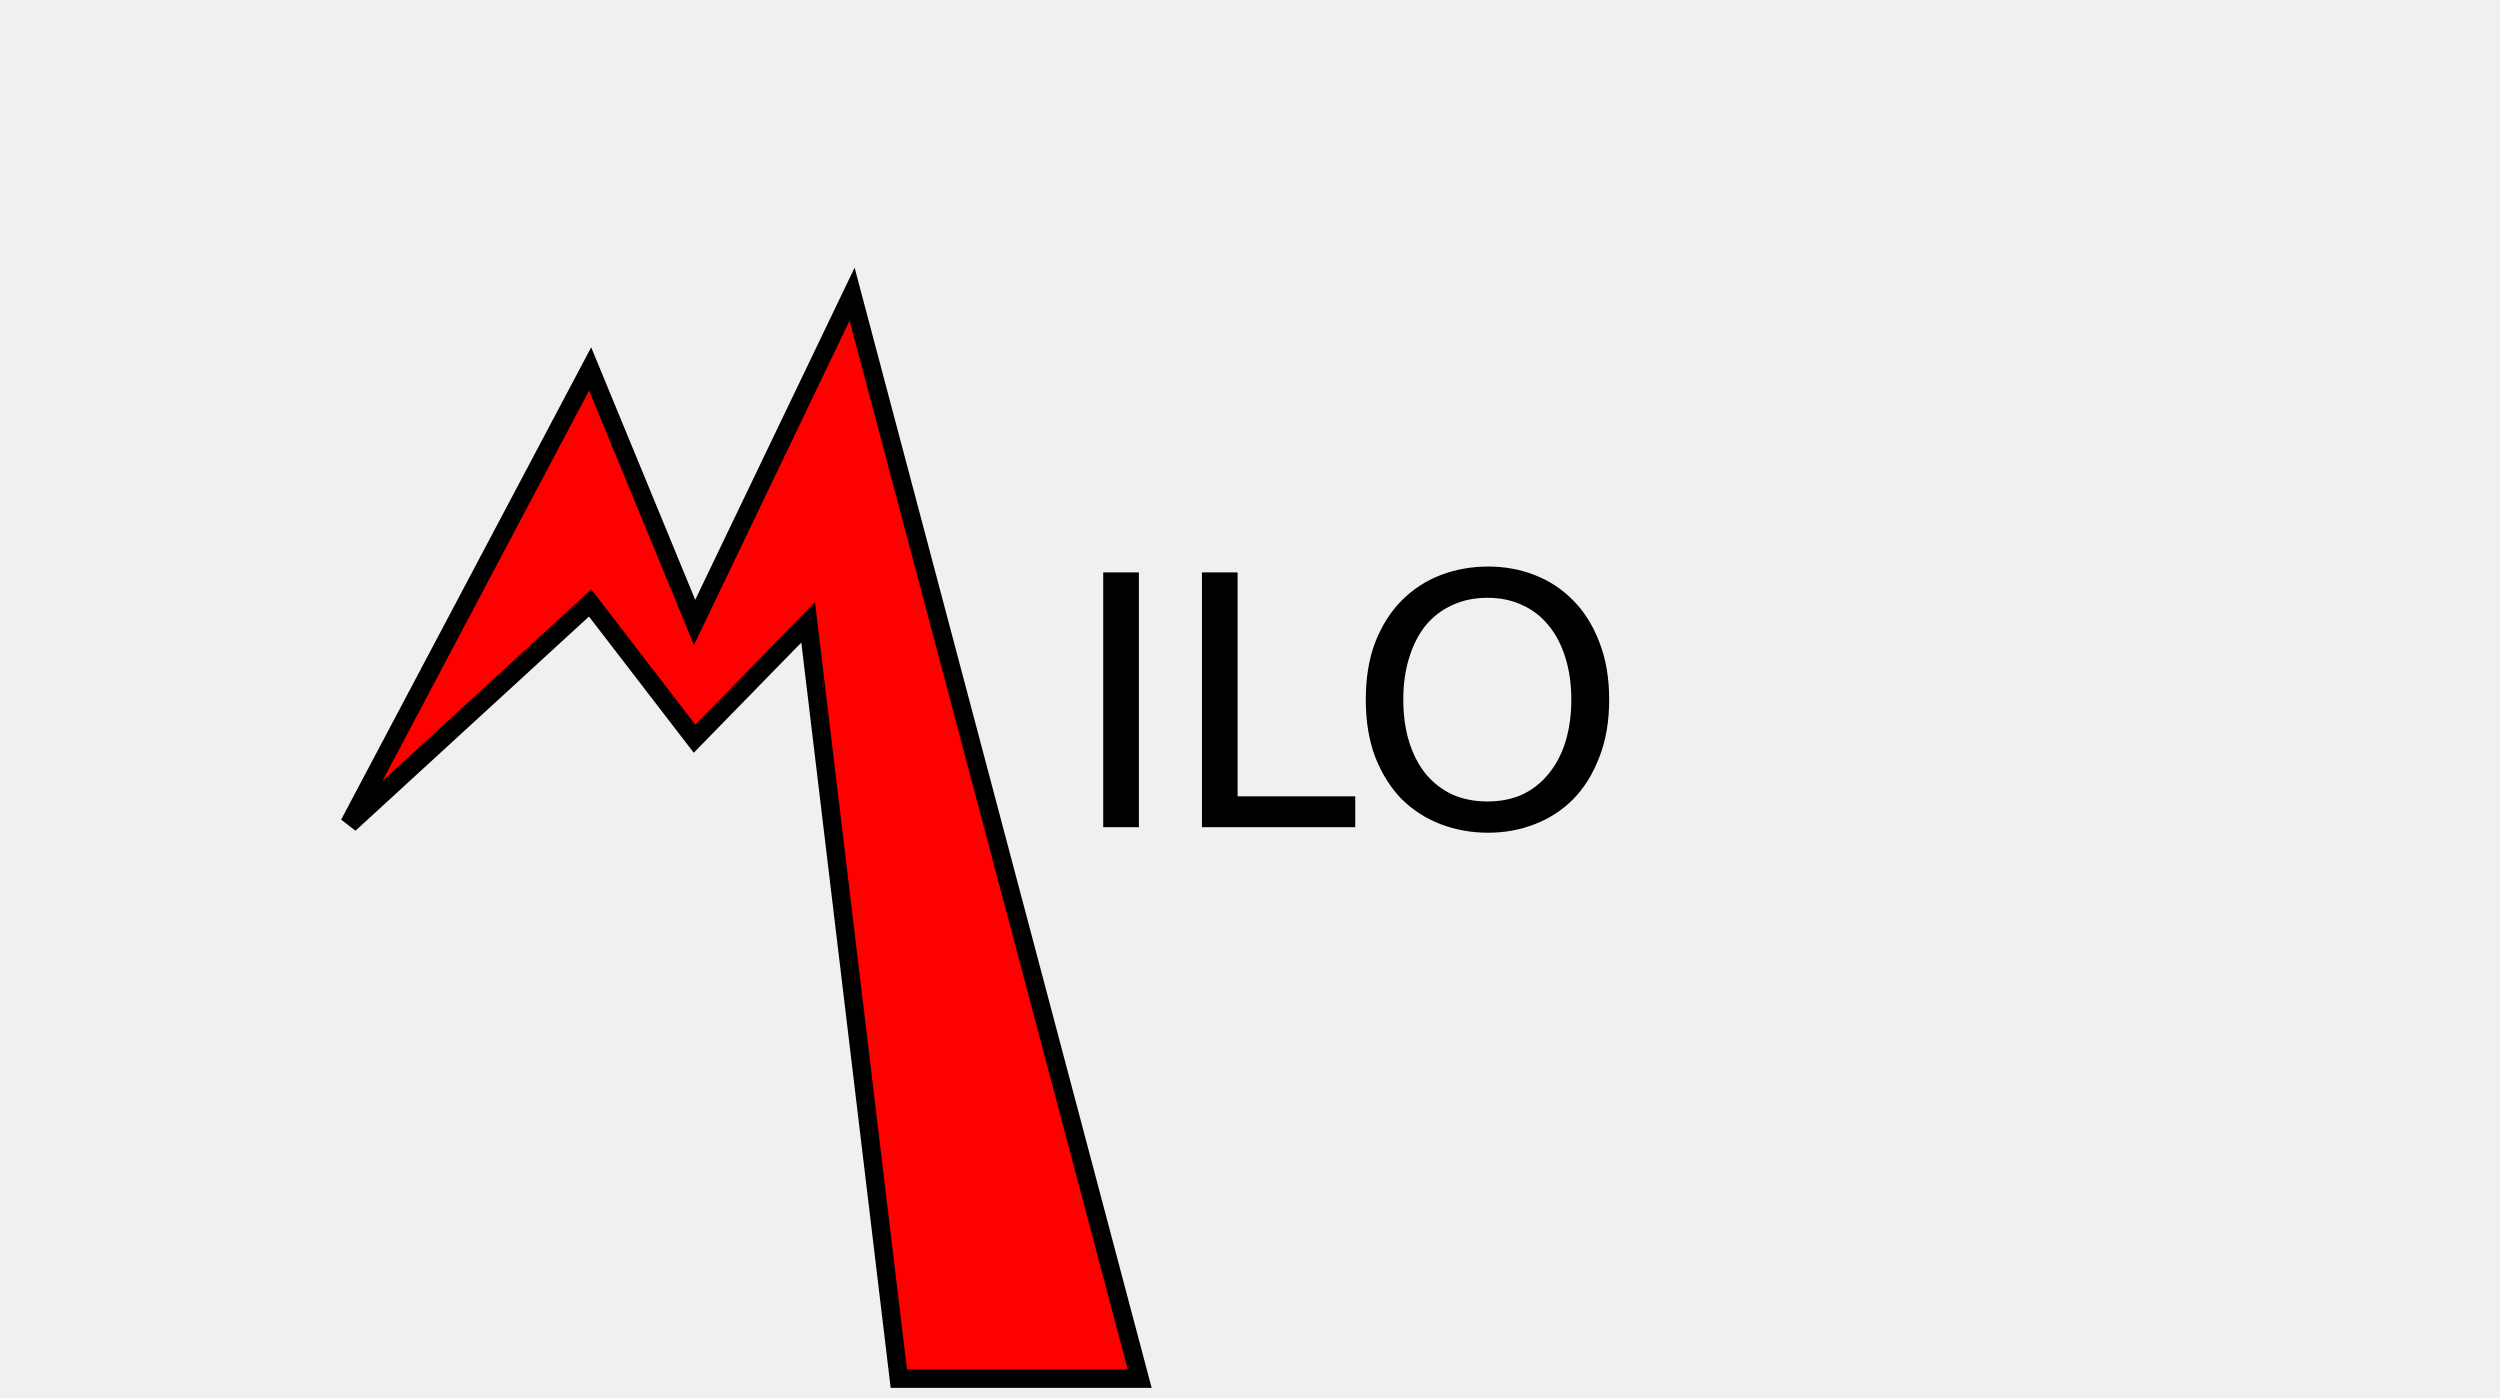
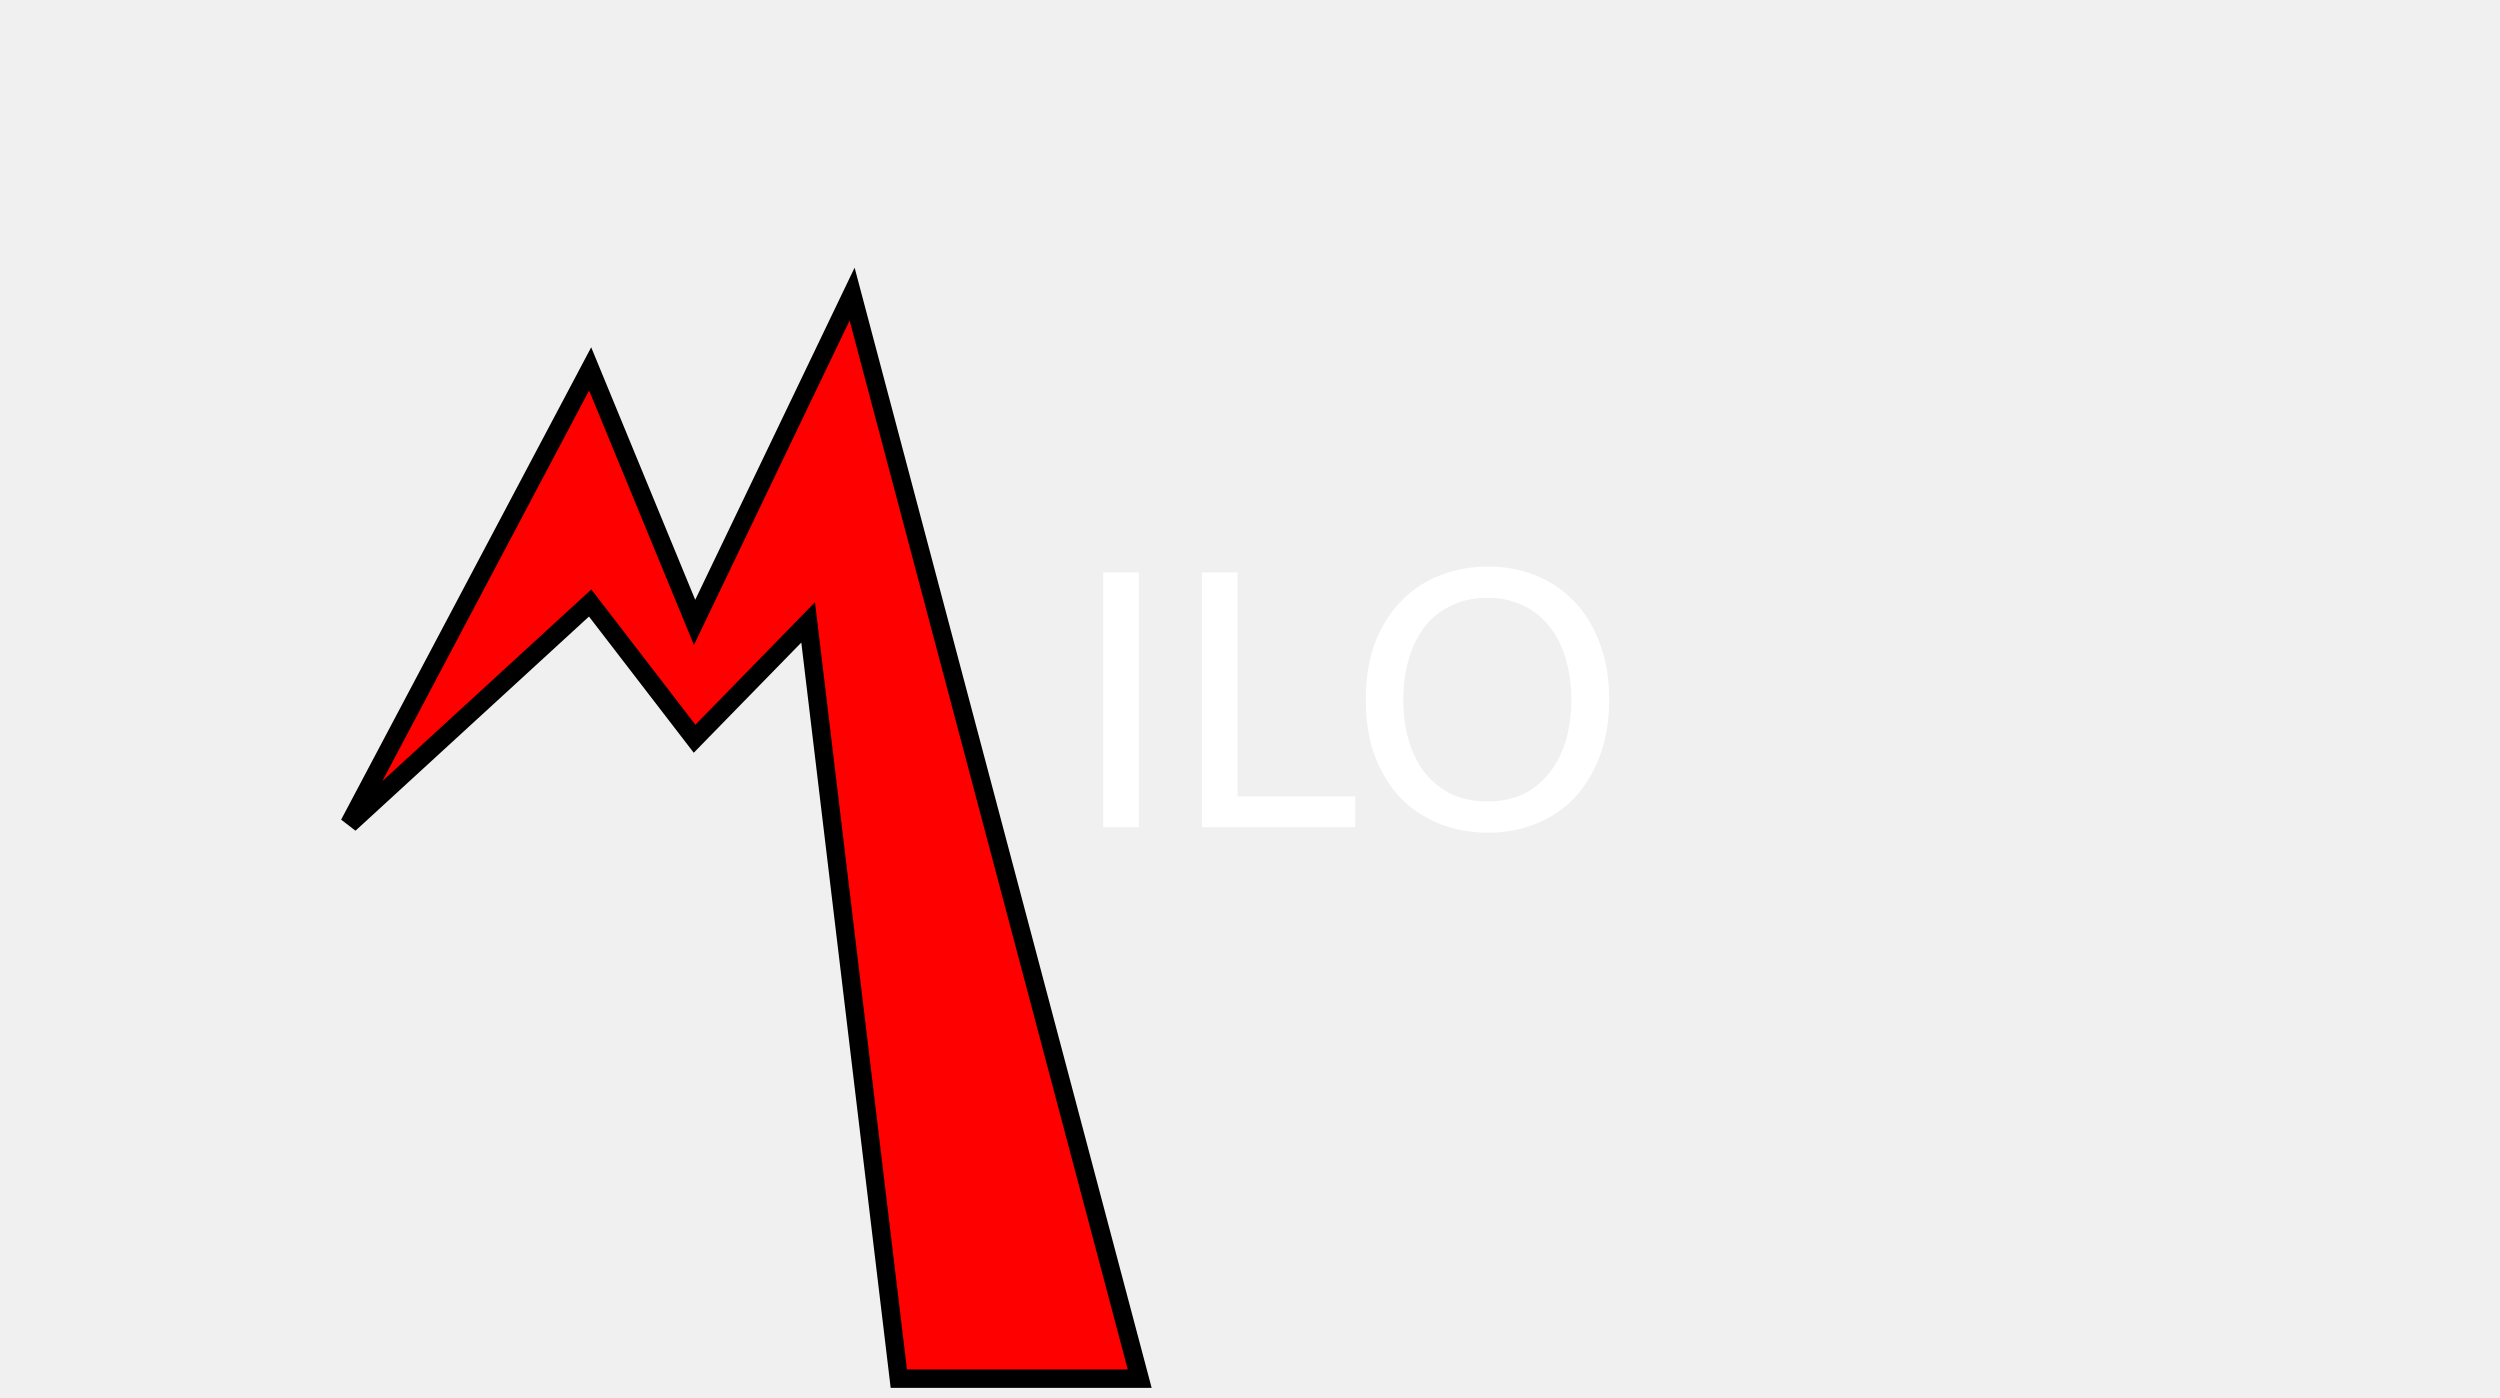
<svg xmlns="http://www.w3.org/2000/svg" width="136" height="76" viewBox="0 0 136 76" fill="none">
  <path d="M32.104 20.069L19 44.822L32.104 32.803L37.785 40.188L43.963 33.858L48.896 75H62L46.355 16L37.785 33.858L32.104 20.069Z" fill="#FF0000" stroke="black" />
-   <path d="M60.015 31.14H61.955V45H60.015V31.14ZM73.726 43.32V45H65.386V31.14H67.326V43.32H73.726ZM74.299 38.06C74.299 36.873 74.472 35.827 74.819 34.92C75.179 34.013 75.659 33.26 76.259 32.66C76.872 32.047 77.579 31.587 78.379 31.28C79.192 30.973 80.052 30.82 80.959 30.82C81.852 30.82 82.692 30.973 83.479 31.28C84.279 31.587 84.979 32.047 85.579 32.66C86.179 33.26 86.652 34.013 86.999 34.92C87.359 35.827 87.539 36.873 87.539 38.06C87.539 39.247 87.359 40.293 86.999 41.2C86.652 42.107 86.179 42.867 85.579 43.48C84.979 44.08 84.279 44.533 83.479 44.84C82.692 45.147 81.852 45.3 80.959 45.3C80.052 45.3 79.192 45.147 78.379 44.84C77.579 44.533 76.872 44.08 76.259 43.48C75.659 42.867 75.179 42.107 74.819 41.2C74.472 40.293 74.299 39.247 74.299 38.06ZM76.339 38.06C76.339 38.9 76.445 39.667 76.659 40.36C76.872 41.04 77.172 41.62 77.559 42.1C77.959 42.58 78.439 42.953 78.999 43.22C79.572 43.473 80.212 43.6 80.919 43.6C81.625 43.6 82.259 43.473 82.819 43.22C83.379 42.953 83.852 42.58 84.239 42.1C84.639 41.62 84.945 41.04 85.159 40.36C85.372 39.667 85.479 38.9 85.479 38.06C85.479 37.22 85.372 36.46 85.159 35.78C84.945 35.087 84.639 34.5 84.239 34.02C83.852 33.54 83.379 33.173 82.819 32.92C82.259 32.653 81.625 32.52 80.919 32.52C80.212 32.52 79.572 32.653 78.999 32.92C78.439 33.173 77.959 33.54 77.559 34.02C77.172 34.5 76.872 35.087 76.659 35.78C76.445 36.46 76.339 37.22 76.339 38.06Z" fill="black" />
+   <path d="M60.015 31.14H61.955V45H60.015V31.14ZM73.726 43.32V45H65.386V31.14H67.326V43.32H73.726ZM74.299 38.06C74.299 36.873 74.472 35.827 74.819 34.92C75.179 34.013 75.659 33.26 76.259 32.66C76.872 32.047 77.579 31.587 78.379 31.28C79.192 30.973 80.052 30.82 80.959 30.82C81.852 30.82 82.692 30.973 83.479 31.28C84.279 31.587 84.979 32.047 85.579 32.66C86.179 33.26 86.652 34.013 86.999 34.92C87.359 35.827 87.539 36.873 87.539 38.06C87.539 39.247 87.359 40.293 86.999 41.2C86.652 42.107 86.179 42.867 85.579 43.48C84.979 44.08 84.279 44.533 83.479 44.84C82.692 45.147 81.852 45.3 80.959 45.3C80.052 45.3 79.192 45.147 78.379 44.84C77.579 44.533 76.872 44.08 76.259 43.48C75.659 42.867 75.179 42.107 74.819 41.2C74.472 40.293 74.299 39.247 74.299 38.06ZM76.339 38.06C76.339 38.9 76.445 39.667 76.659 40.36C76.872 41.04 77.172 41.62 77.559 42.1C77.959 42.58 78.439 42.953 78.999 43.22C79.572 43.473 80.212 43.6 80.919 43.6C81.625 43.6 82.259 43.473 82.819 43.22C83.379 42.953 83.852 42.58 84.239 42.1C84.639 41.62 84.945 41.04 85.159 40.36C85.372 39.667 85.479 38.9 85.479 38.06C85.479 37.22 85.372 36.46 85.159 35.78C84.945 35.087 84.639 34.5 84.239 34.02C83.852 33.54 83.379 33.173 82.819 32.92C82.259 32.653 81.625 32.52 80.919 32.52C80.212 32.52 79.572 32.653 78.999 32.92C78.439 33.173 77.959 33.54 77.559 34.02C77.172 34.5 76.872 35.087 76.659 35.78C76.445 36.46 76.339 37.22 76.339 38.06Z" fill="white" />
</svg>
